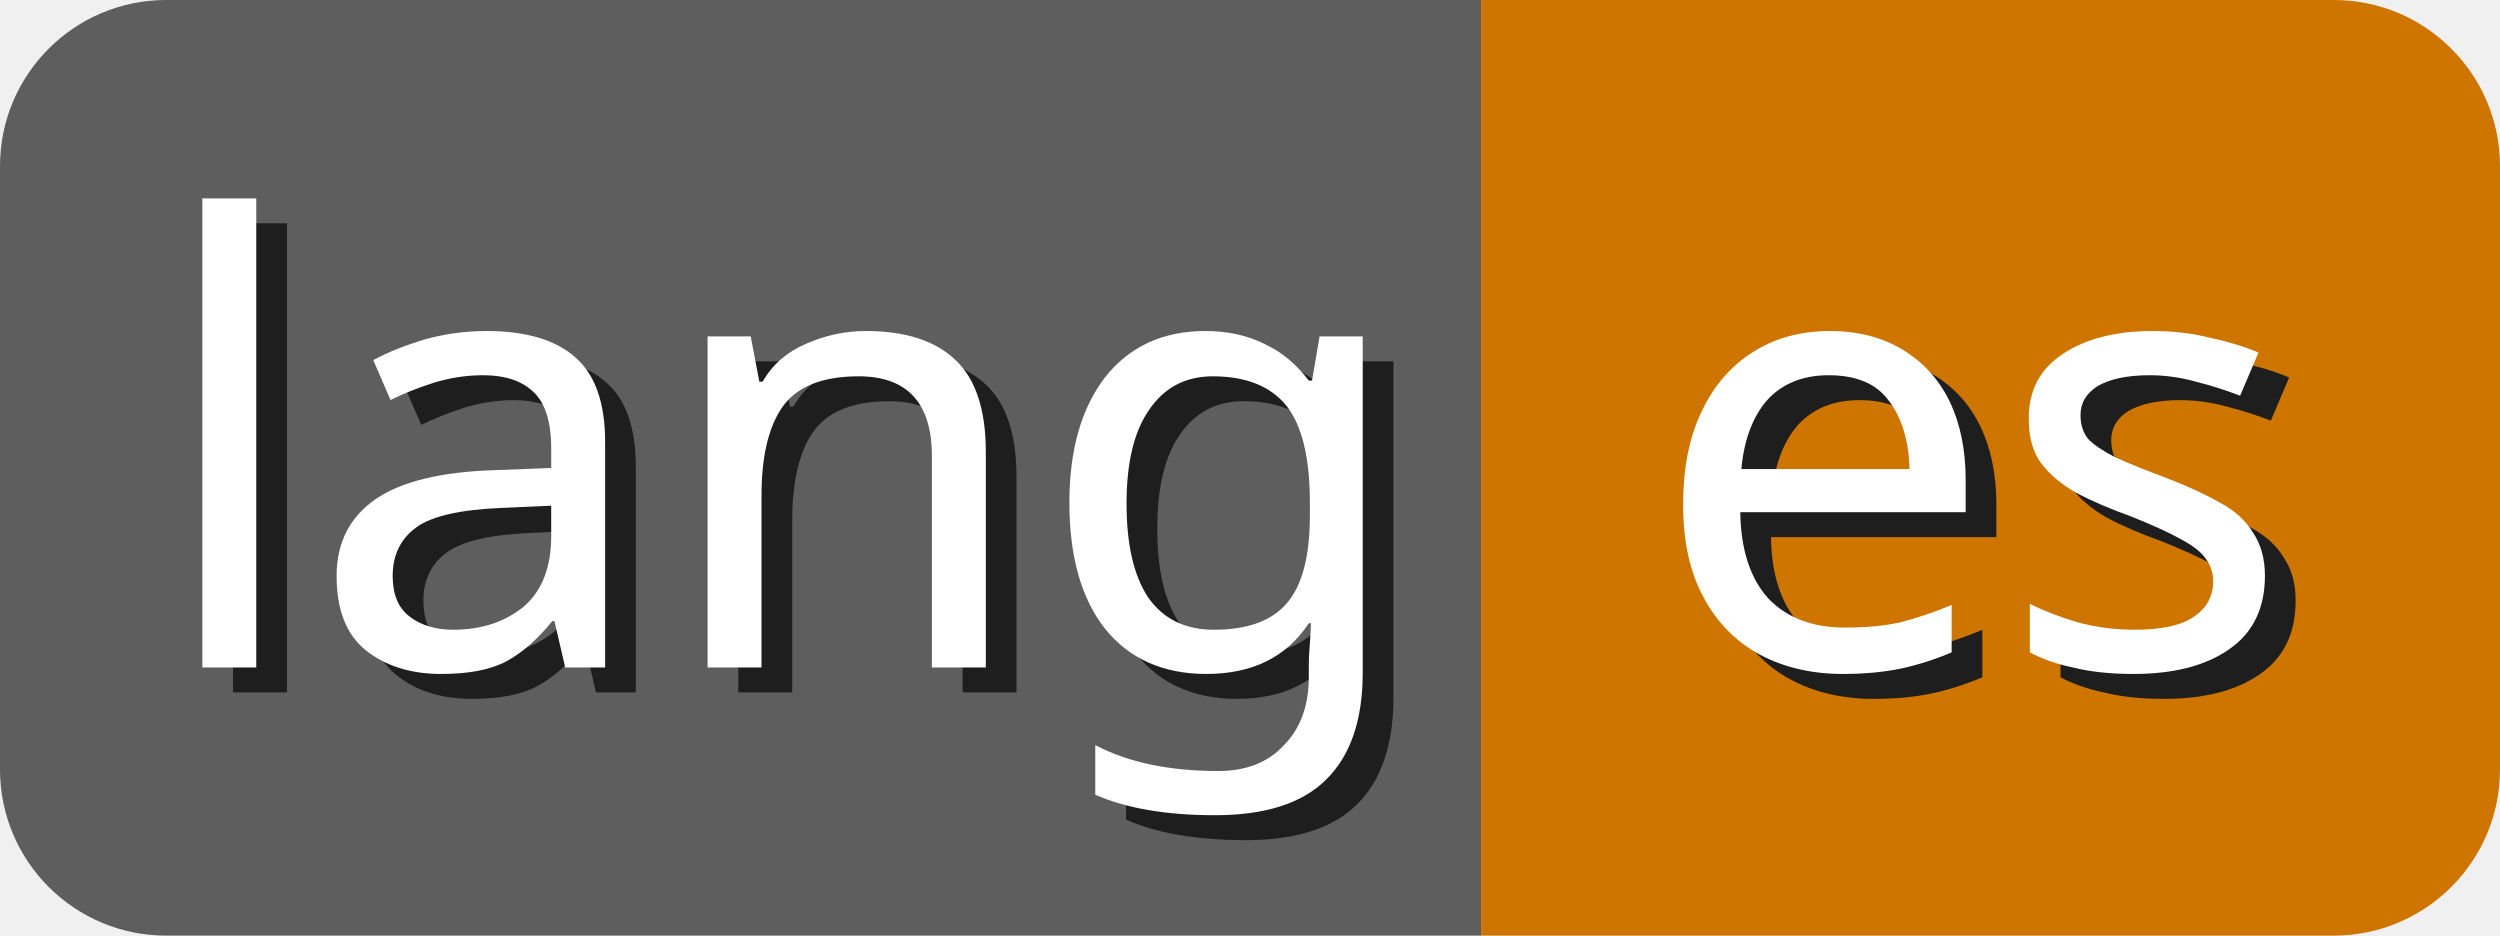
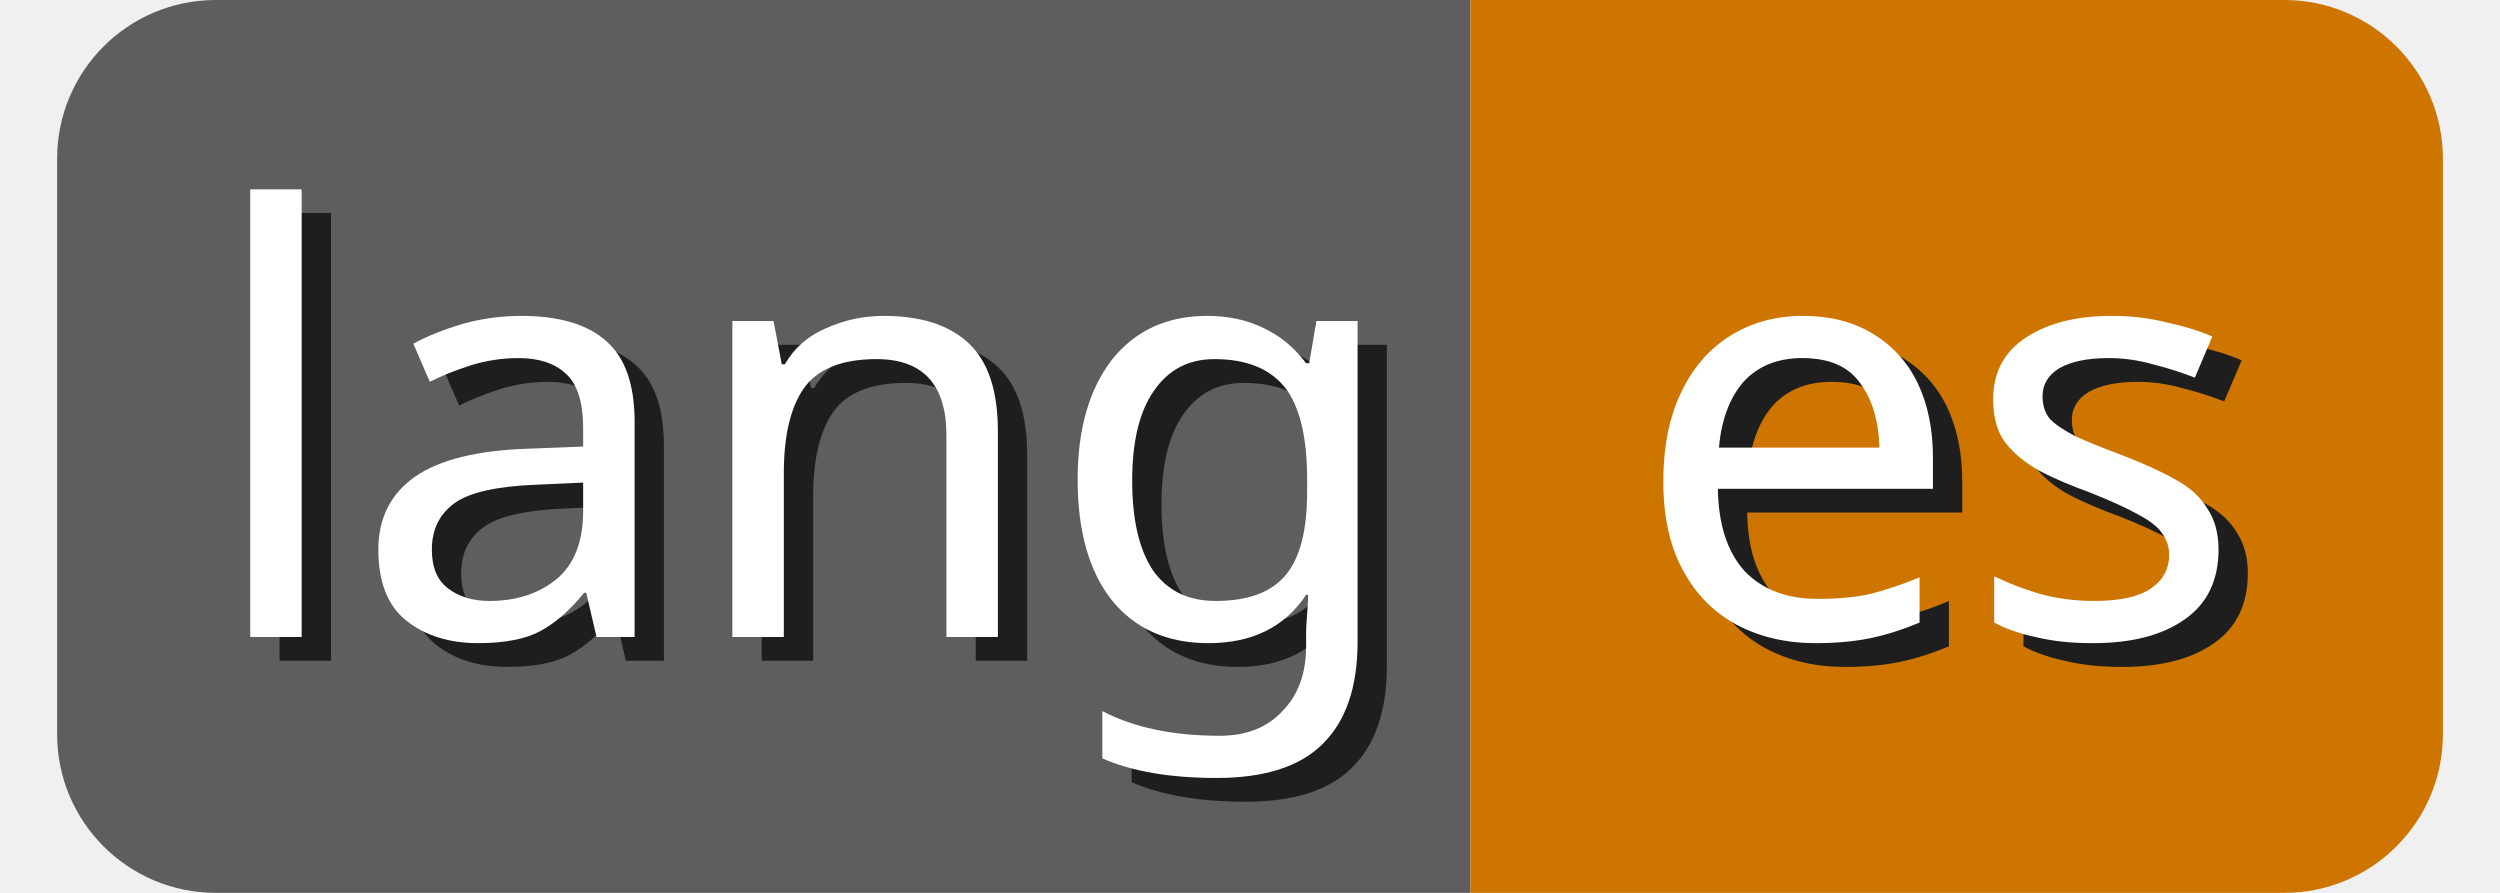
- <svg xmlns="http://www.w3.org/2000/svg" viewBox="0 0 36.222 13.556">
+ <svg xmlns="http://www.w3.org/2000/svg" width="56" height="20" viewBox="0 0 36.222 13.556">
  <defs>
    <style>.cls-1{fill:#5e5e5e;}.cls-2{fill:#ce7500;}.cls-3,.cls-4{font-size:8.938px;font-family:Pretendard-Medium, Pretendard;font-weight:500;}.cls-3{fill:#1e1e1e;}.cls-4{fill:#fff;}</style>
  </defs>
  <g id="Layer_2" data-name="Layer 2">
    <g id="Layer_1-2" data-name="Layer 1">
      <path class="cls-1" d="M2.408,0A2.408,2.408,0,0,0,0,2.408v8.74a2.408,2.408,0,0,0,2.408,2.408h19.05V0Z" />
      <path class="cls-2" d="M36.222,11.148V2.408A2.408,2.408,0,0,0,33.814,0H21.458V13.556H33.814A2.408,2.408,0,0,0,36.222,11.148Z" />
      <text class="cls-3" transform="translate(2.611 10.032)">lang</text>
      <text class="cls-3" transform="translate(24.347 10.032)">es</text>
      <text class="cls-4" transform="translate(2.166 9.671)">lang</text>
      <text class="cls-4" transform="translate(23.902 9.671)">es</text>
    </g>
  </g>
</svg>
